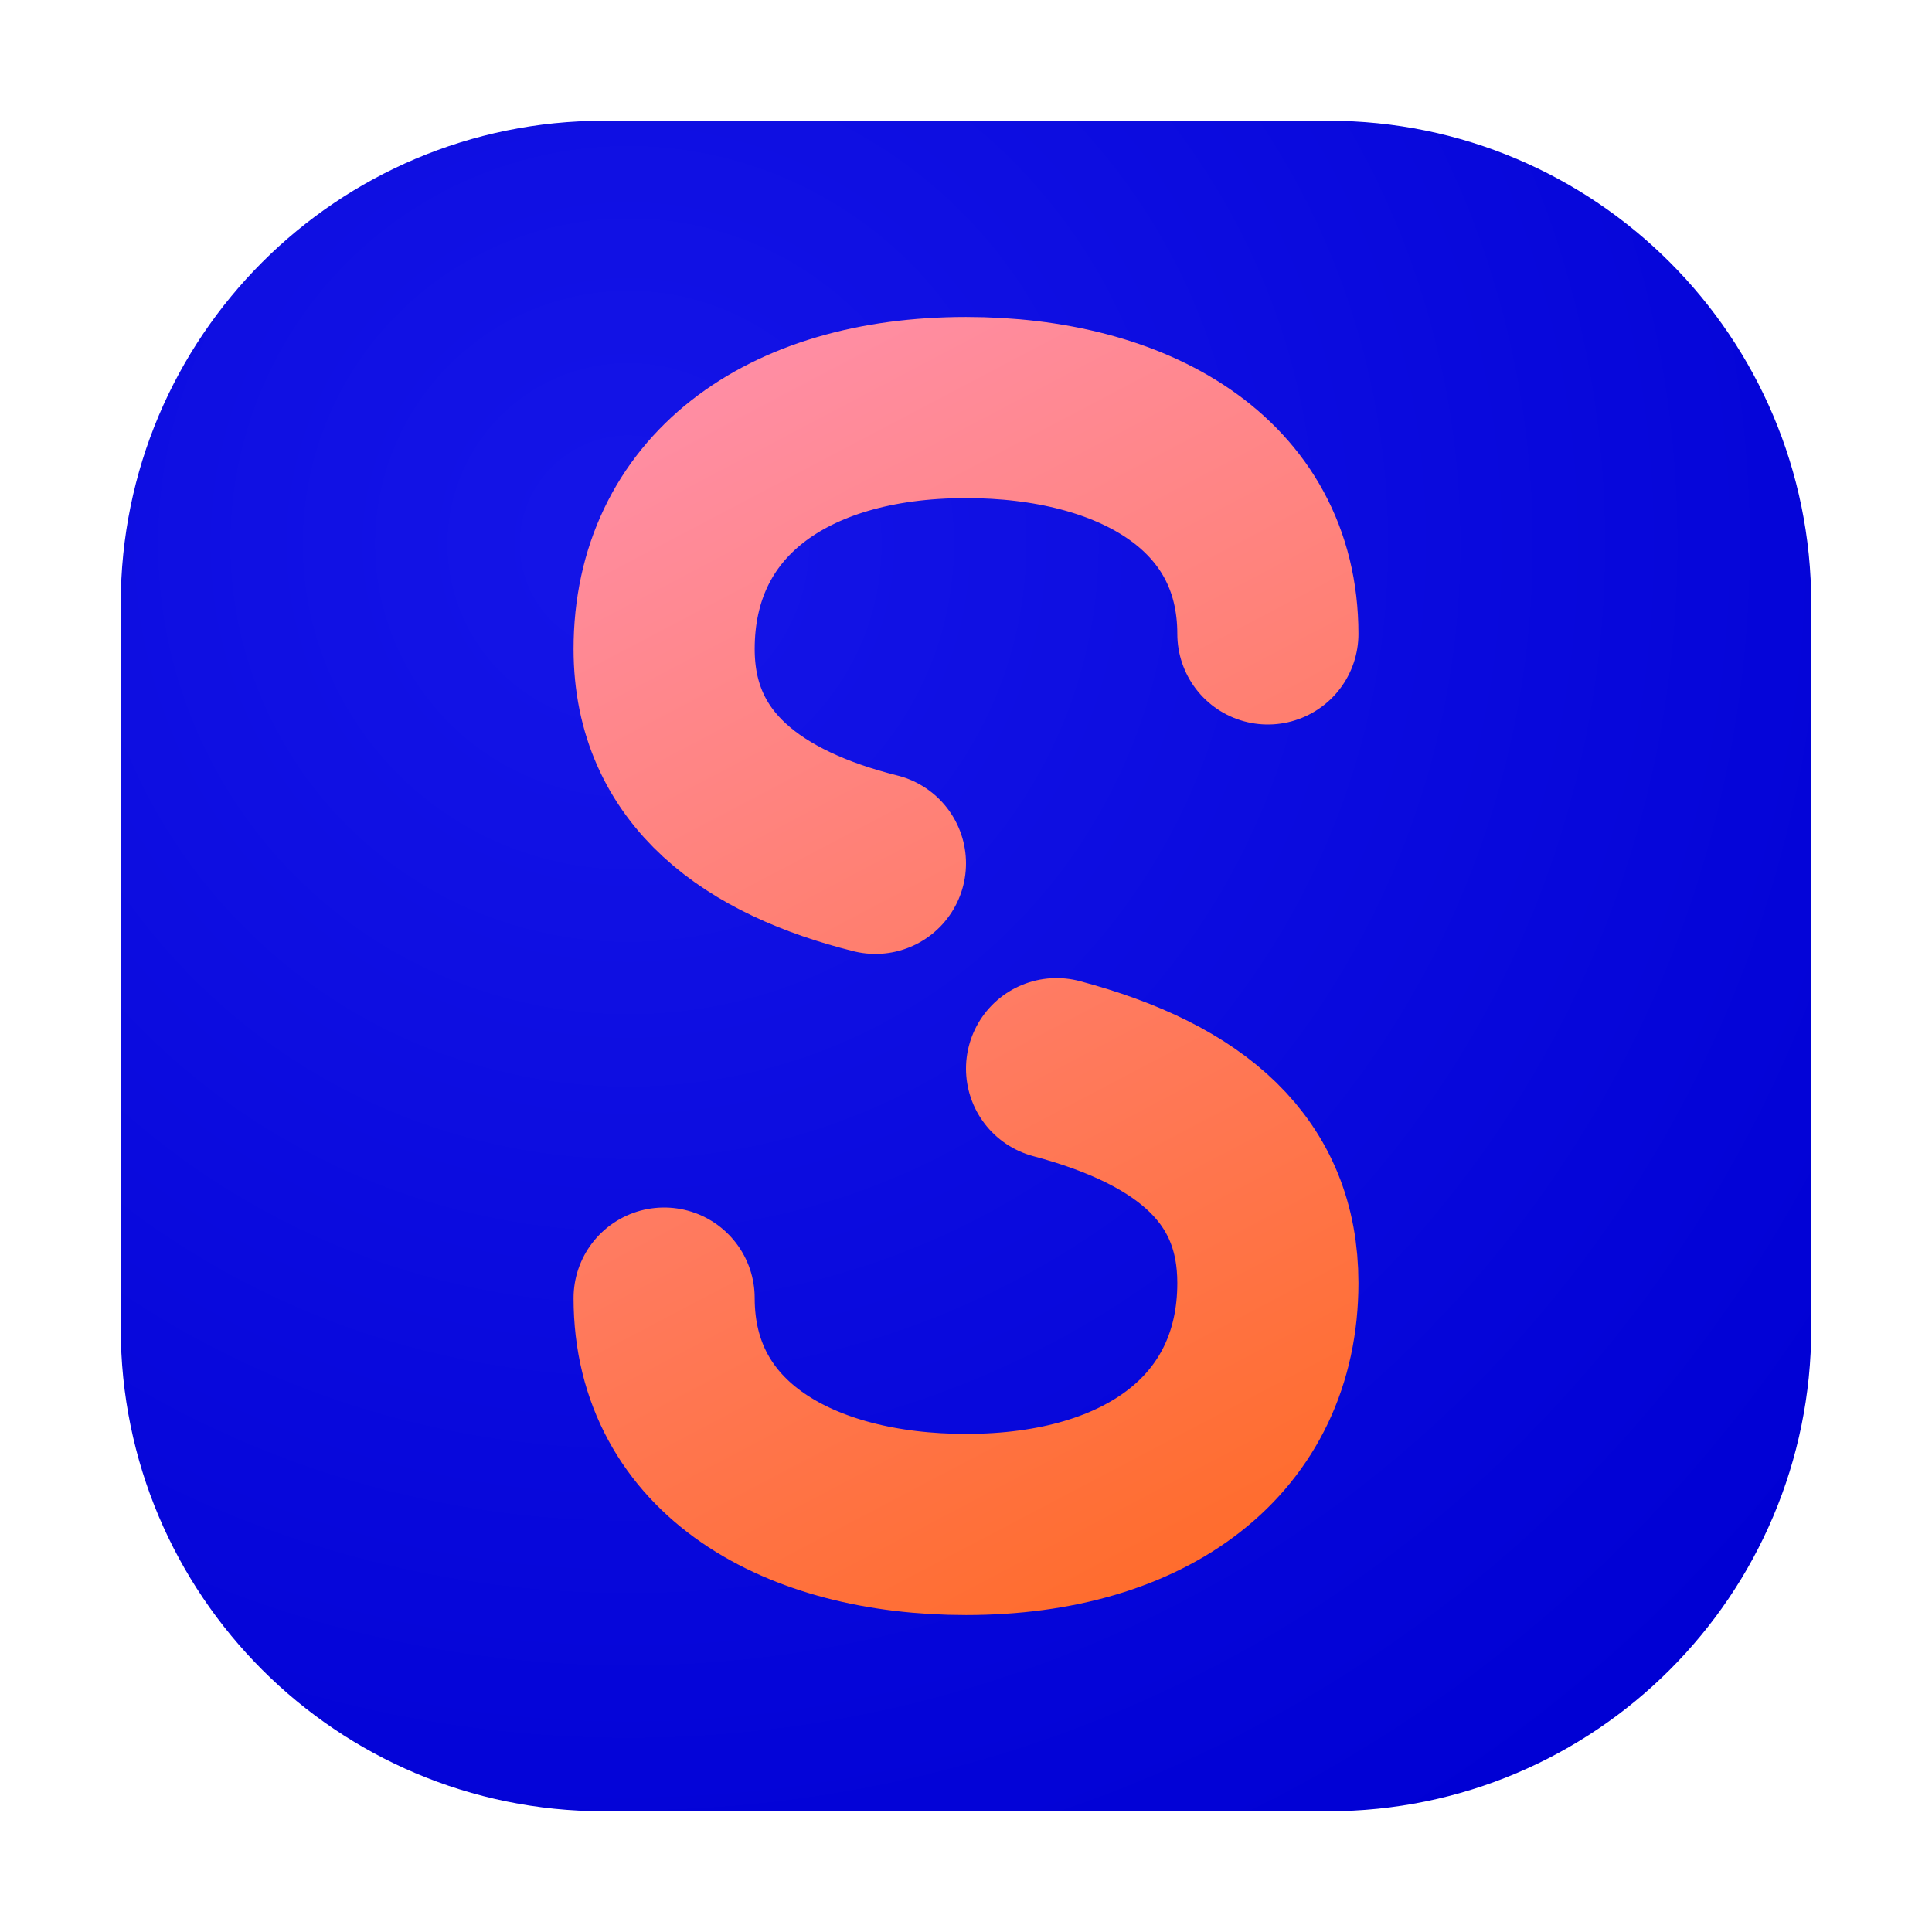
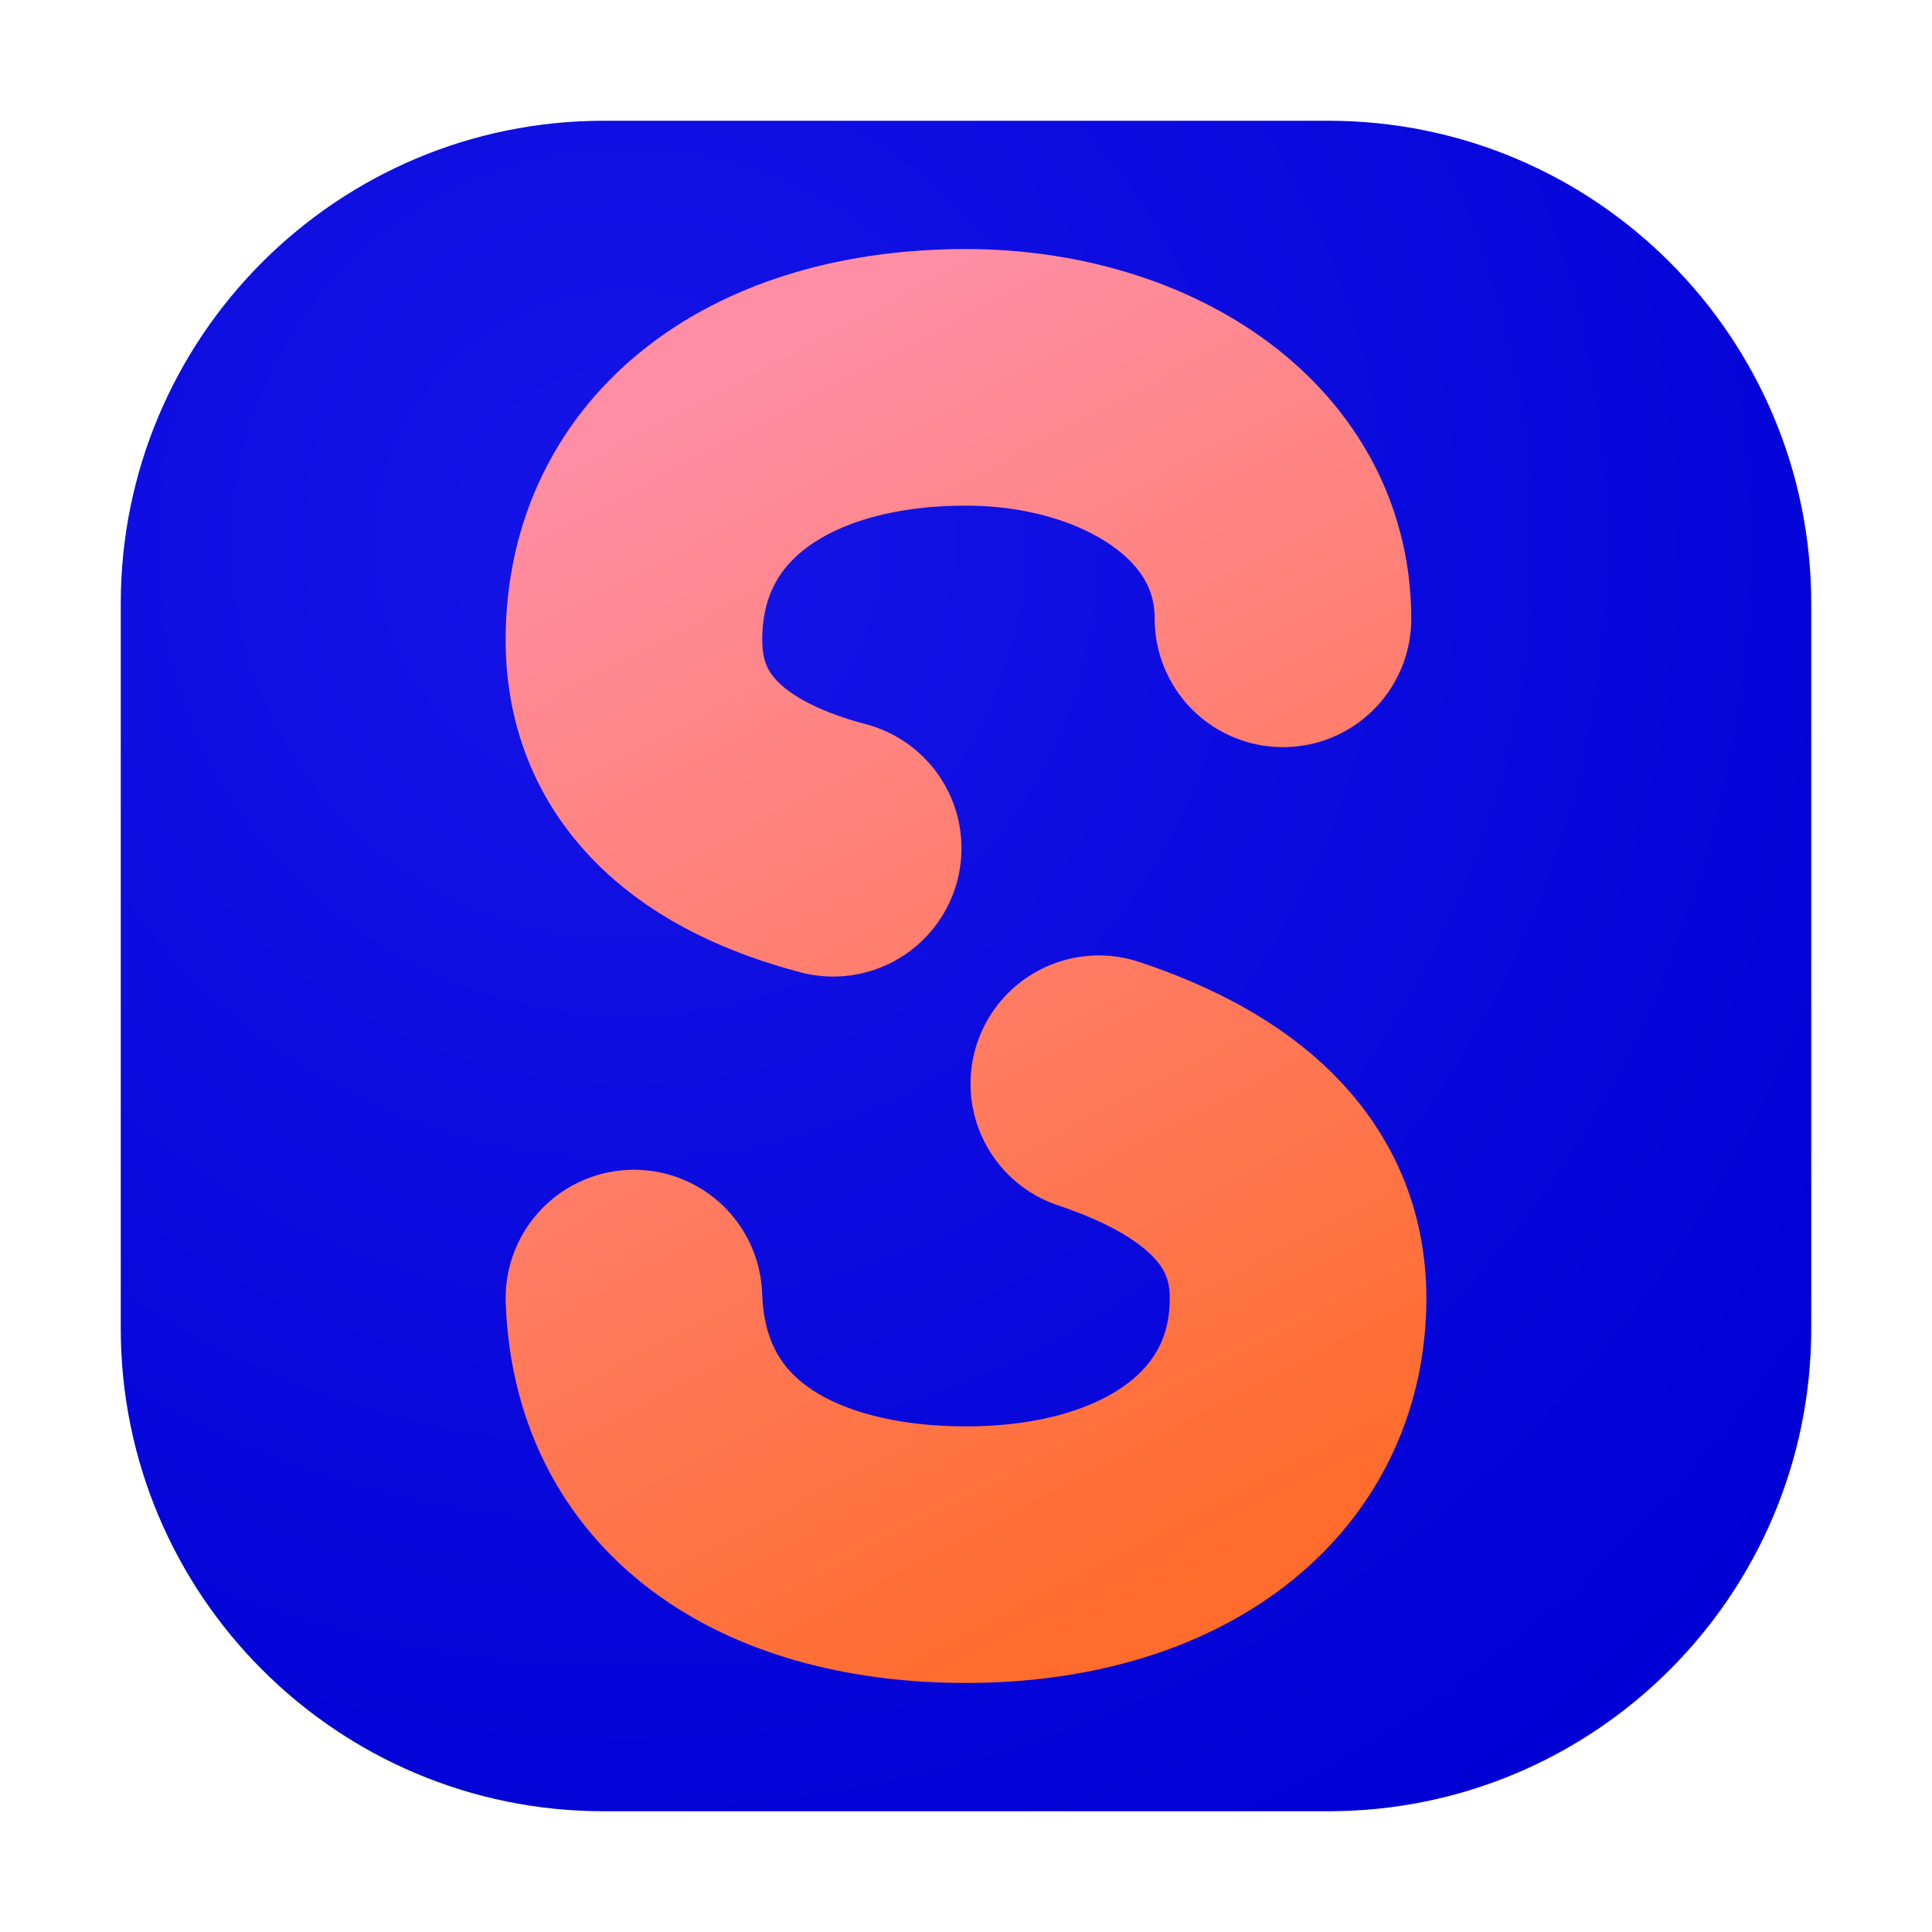
<svg xmlns="http://www.w3.org/2000/svg" viewBox="0 0 64 64">
  <defs>
    <radialGradient id="t" cx=".3" cy=".25" r=".9">
      <stop offset="0" stop-color="#1515E8" />
      <stop offset="1" stop-color="#0000D4" />
    </radialGradient>
    <linearGradient id="s" gradientUnits="userSpaceOnUse" x1="22" y1="13" x2="42" y2="51">
      <stop offset="0" stop-color="#FF8EA5" />
      <stop offset="1" stop-color="#FF6C2C" />
    </linearGradient>
  </defs>
  <rect x="4" y="4" width="56" height="56" rx="16" fill="url(#t)" />
-   <g fill="none" stroke="url(#s)" stroke-width="6" stroke-linecap="round">
-     <path d="M42 21C42 16 37.5 13.5 32 13.5C26 13.5 22 16.5 22 21.5C22 25.5 25 27.6 29 28.6" />
-     <path d="M35 35.4C39.5 36.6 42 38.8 42 42.5C42 47.5 38 50.5 32 50.5C26.5 50.5 22 48 22 43" />
+   <g fill="none" stroke="url(#s)" stroke-width="8.5" stroke-linecap="round">
+     <path d="M42.5 20.5C42.5 15.5 37.5 12.5 32 12.5C25.5 12.5 21 15.8 21 21.2C21 25 23.8 27.1 27.6 28.1" />
+     <path d="M36.4 35.9C40.3 37.2 43 39.4 43 43C43 48.2 38.5 51.5 32 51.5C26 51.5 21.2 48.8 21 43" />
  </g>
</svg>
